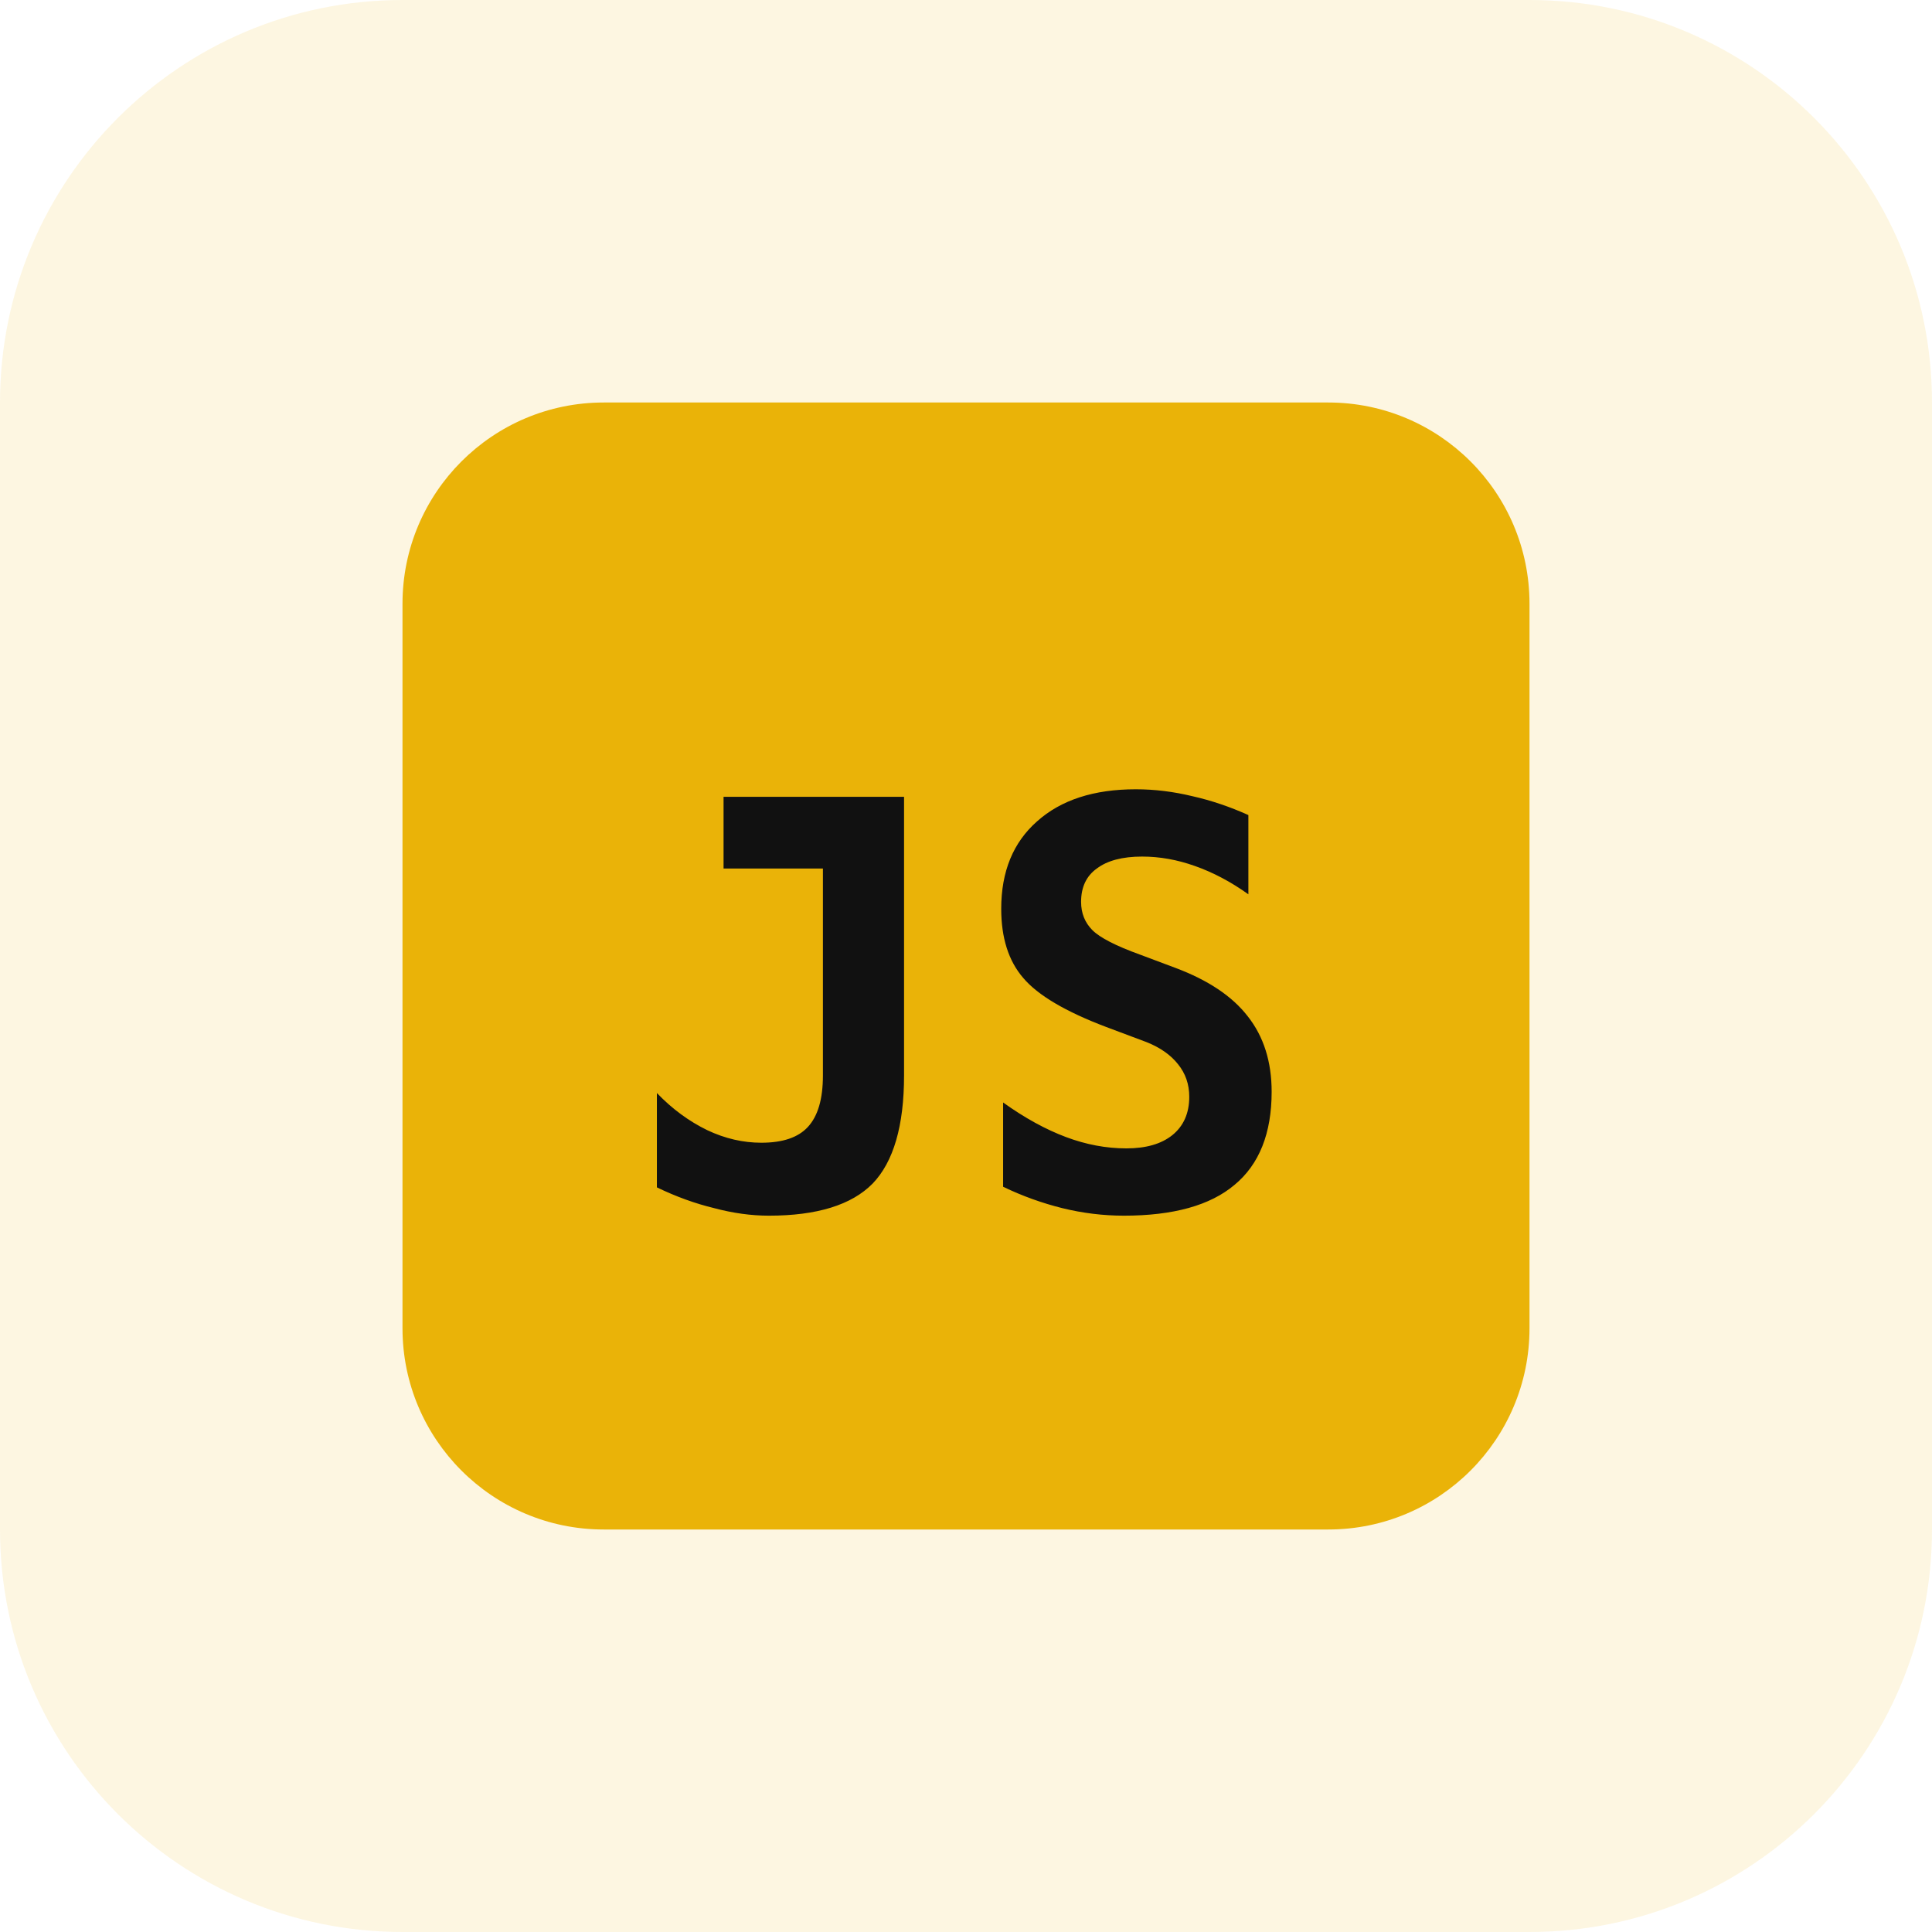
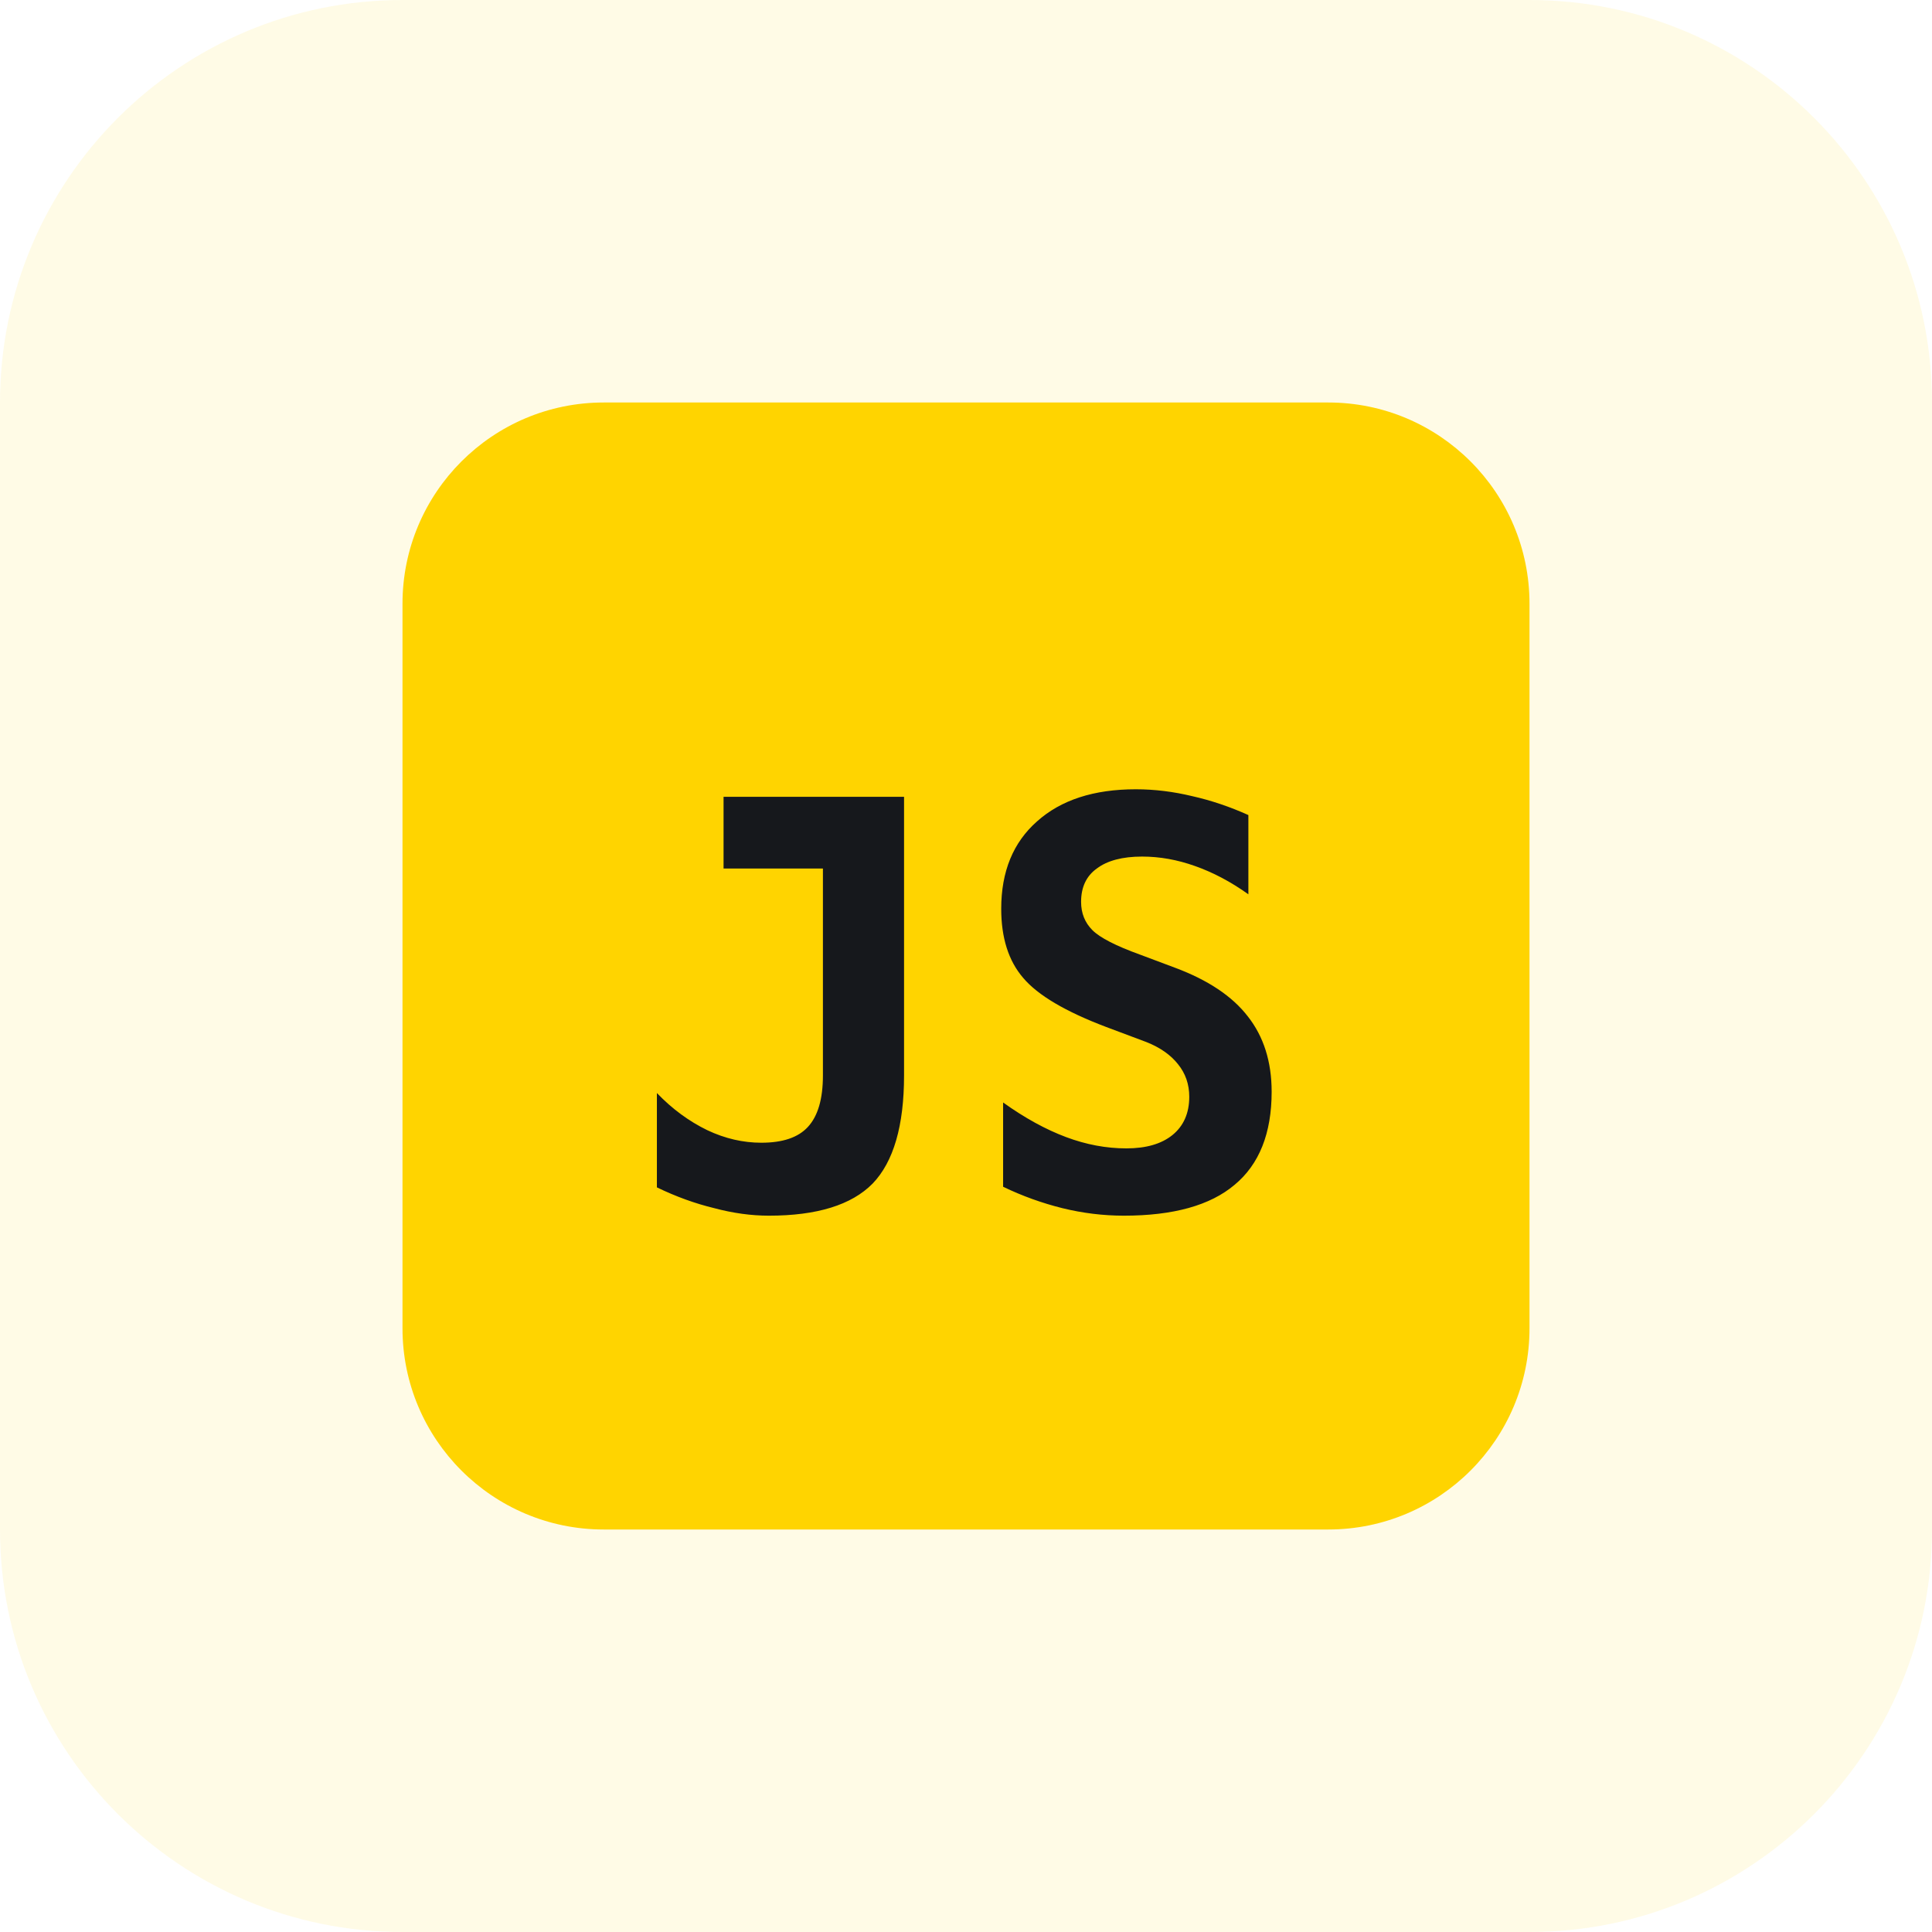
<svg xmlns="http://www.w3.org/2000/svg" viewBox="0 0 48 48" fill="none">
-   <rect width="48" height="48" rx="10" fill="rgba(234,179,8,0.12)" />
-   <rect x="10" y="10" width="28" height="28" rx="5" fill="#eab308" />
-   <text x="24" y="30" text-anchor="middle" font-family="monospace" font-weight="800" font-size="14" fill="#111">JS</text>
+   <rect width="48" height="48" rx="10" fill="rgba(255, 212, 0, 0.1)" />
+   <rect x="10" y="10" width="28" height="28" rx="5" fill="#ffd400" />
+   <text x="24" y="30" text-anchor="middle" font-family="monospace" font-weight="800" font-size="14" fill="#16181c">JS</text>
</svg>
